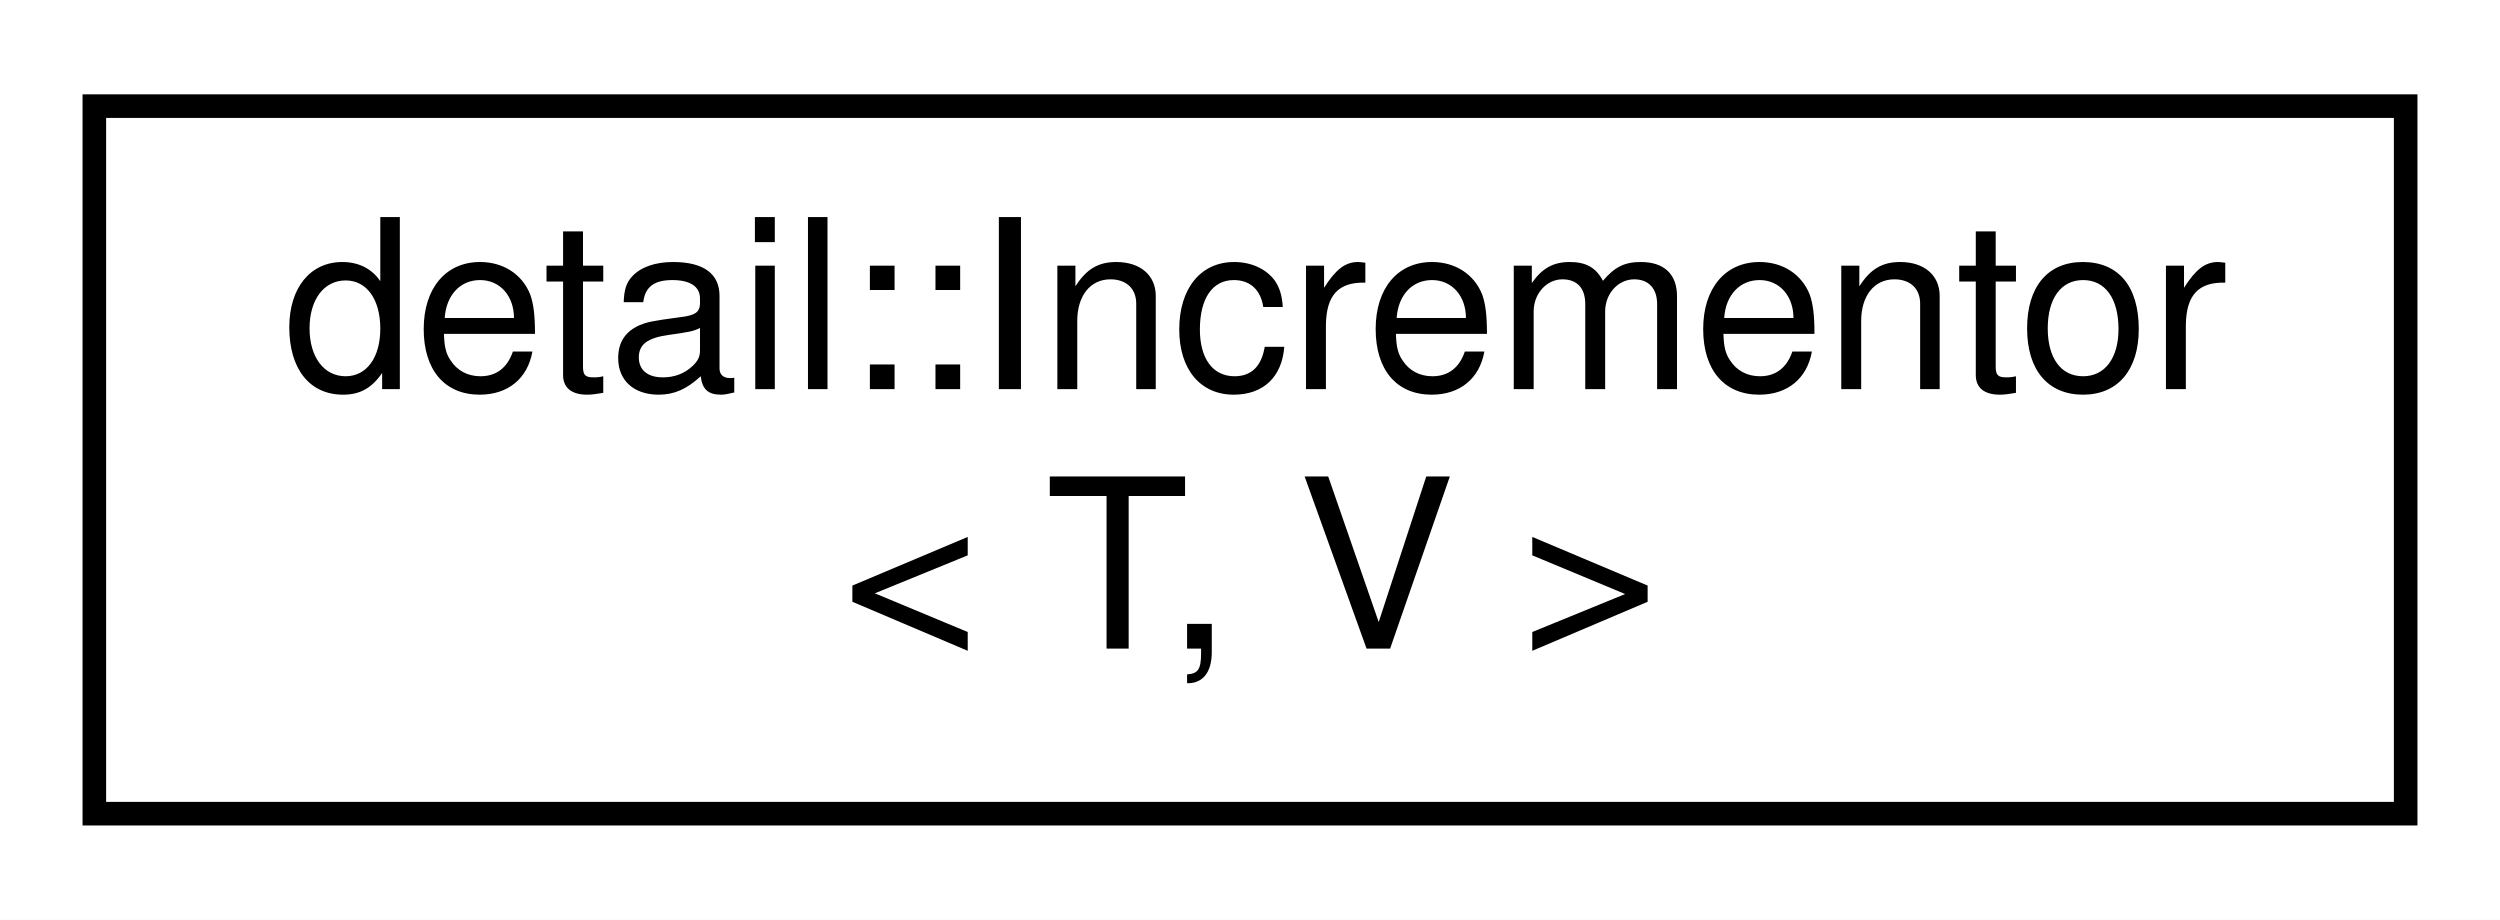
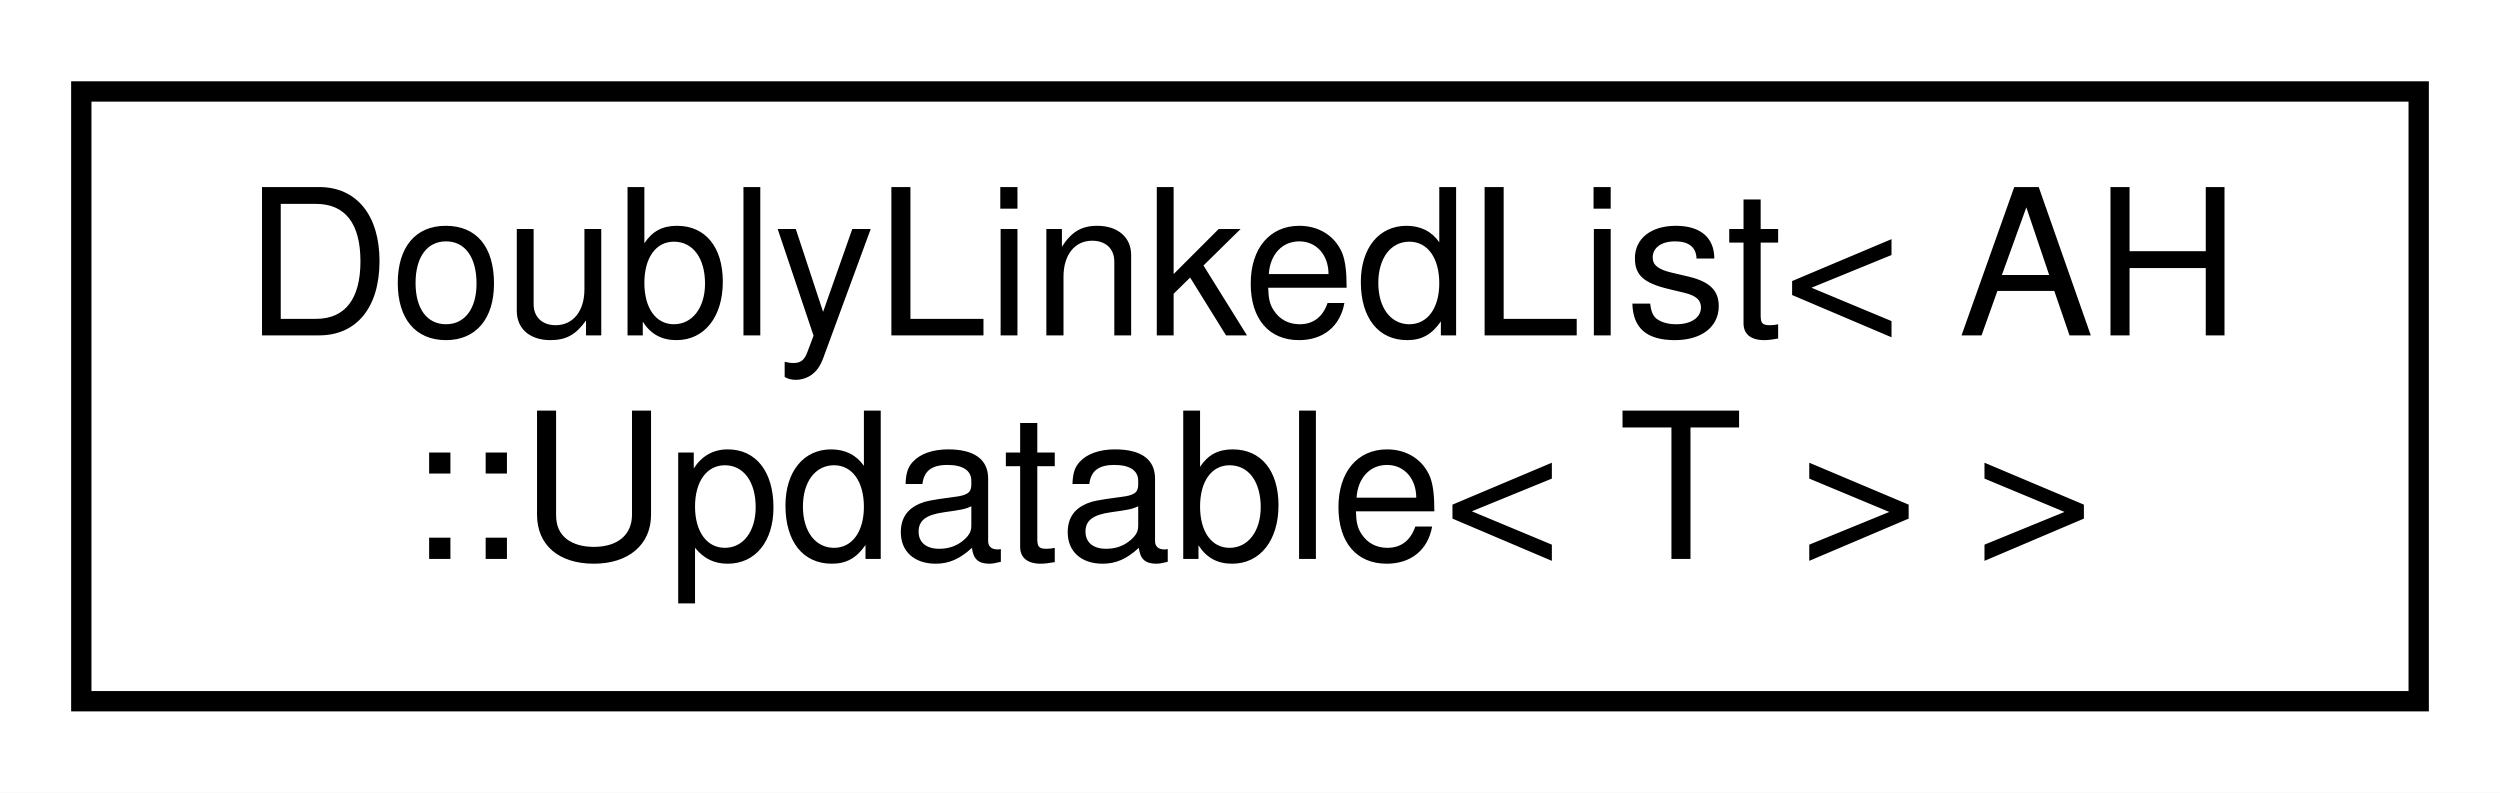
- <svg xmlns="http://www.w3.org/2000/svg" xmlns:xlink="http://www.w3.org/1999/xlink" width="106pt" height="39pt" viewBox="0.00 0.00 106.00 39.00">
+ <svg xmlns="http://www.w3.org/2000/svg" xmlns:xlink="http://www.w3.org/1999/xlink" width="123pt" height="39pt" viewBox="0.00 0.00 123.00 39.00">
  <g id="graph0" class="graph" transform="scale(1 1) rotate(0) translate(4 35)">
-     <polygon fill="white" stroke="none" points="-4,4 -4,-35 102,-35 102,4 -4,4" />
+     <polygon fill="white" stroke="none" points="-4,4 -4,-35 119,-35 119,4 -4,4" />
    <g id="node1" class="node">
      <g id="a_node1">
-         <a xlink:href="d5/d4a/classdetail_1_1Incrementor.html" target="_top" xlink:title="Utility class that acts as a functor to return incremental values.">
-           <polygon fill="white" stroke="black" points="-7.10543e-15,-0.5 -7.10543e-15,-30.5 98,-30.5 98,-0.5 -7.10543e-15,-0.5" />
-           <text text-anchor="start" x="8" y="-18.5" font-family="Helvetica,sans-Serif" font-size="10.00">detail::Incrementor</text>
-           <text text-anchor="middle" x="49" y="-7.5" font-family="Helvetica,sans-Serif" font-size="10.00">&lt; T, V &gt;</text>
+         <a xlink:href="dd/d16/classDoublyLinkedList.html" target="_top" xlink:title=" ">
+           <polygon fill="white" stroke="black" points="-7.10543e-15,-0.5 -7.10543e-15,-30.5 115,-30.5 115,-0.5 -7.10543e-15,-0.5" />
+           <text text-anchor="start" x="8" y="-18.5" font-family="Helvetica,sans-Serif" font-size="10.00">DoublyLinkedList&lt; AH</text>
+           <text text-anchor="middle" x="57.5" y="-7.5" font-family="Helvetica,sans-Serif" font-size="10.00">::Updatable&lt; T &gt; &gt;</text>
        </a>
      </g>
    </g>
  </g>
</svg>
